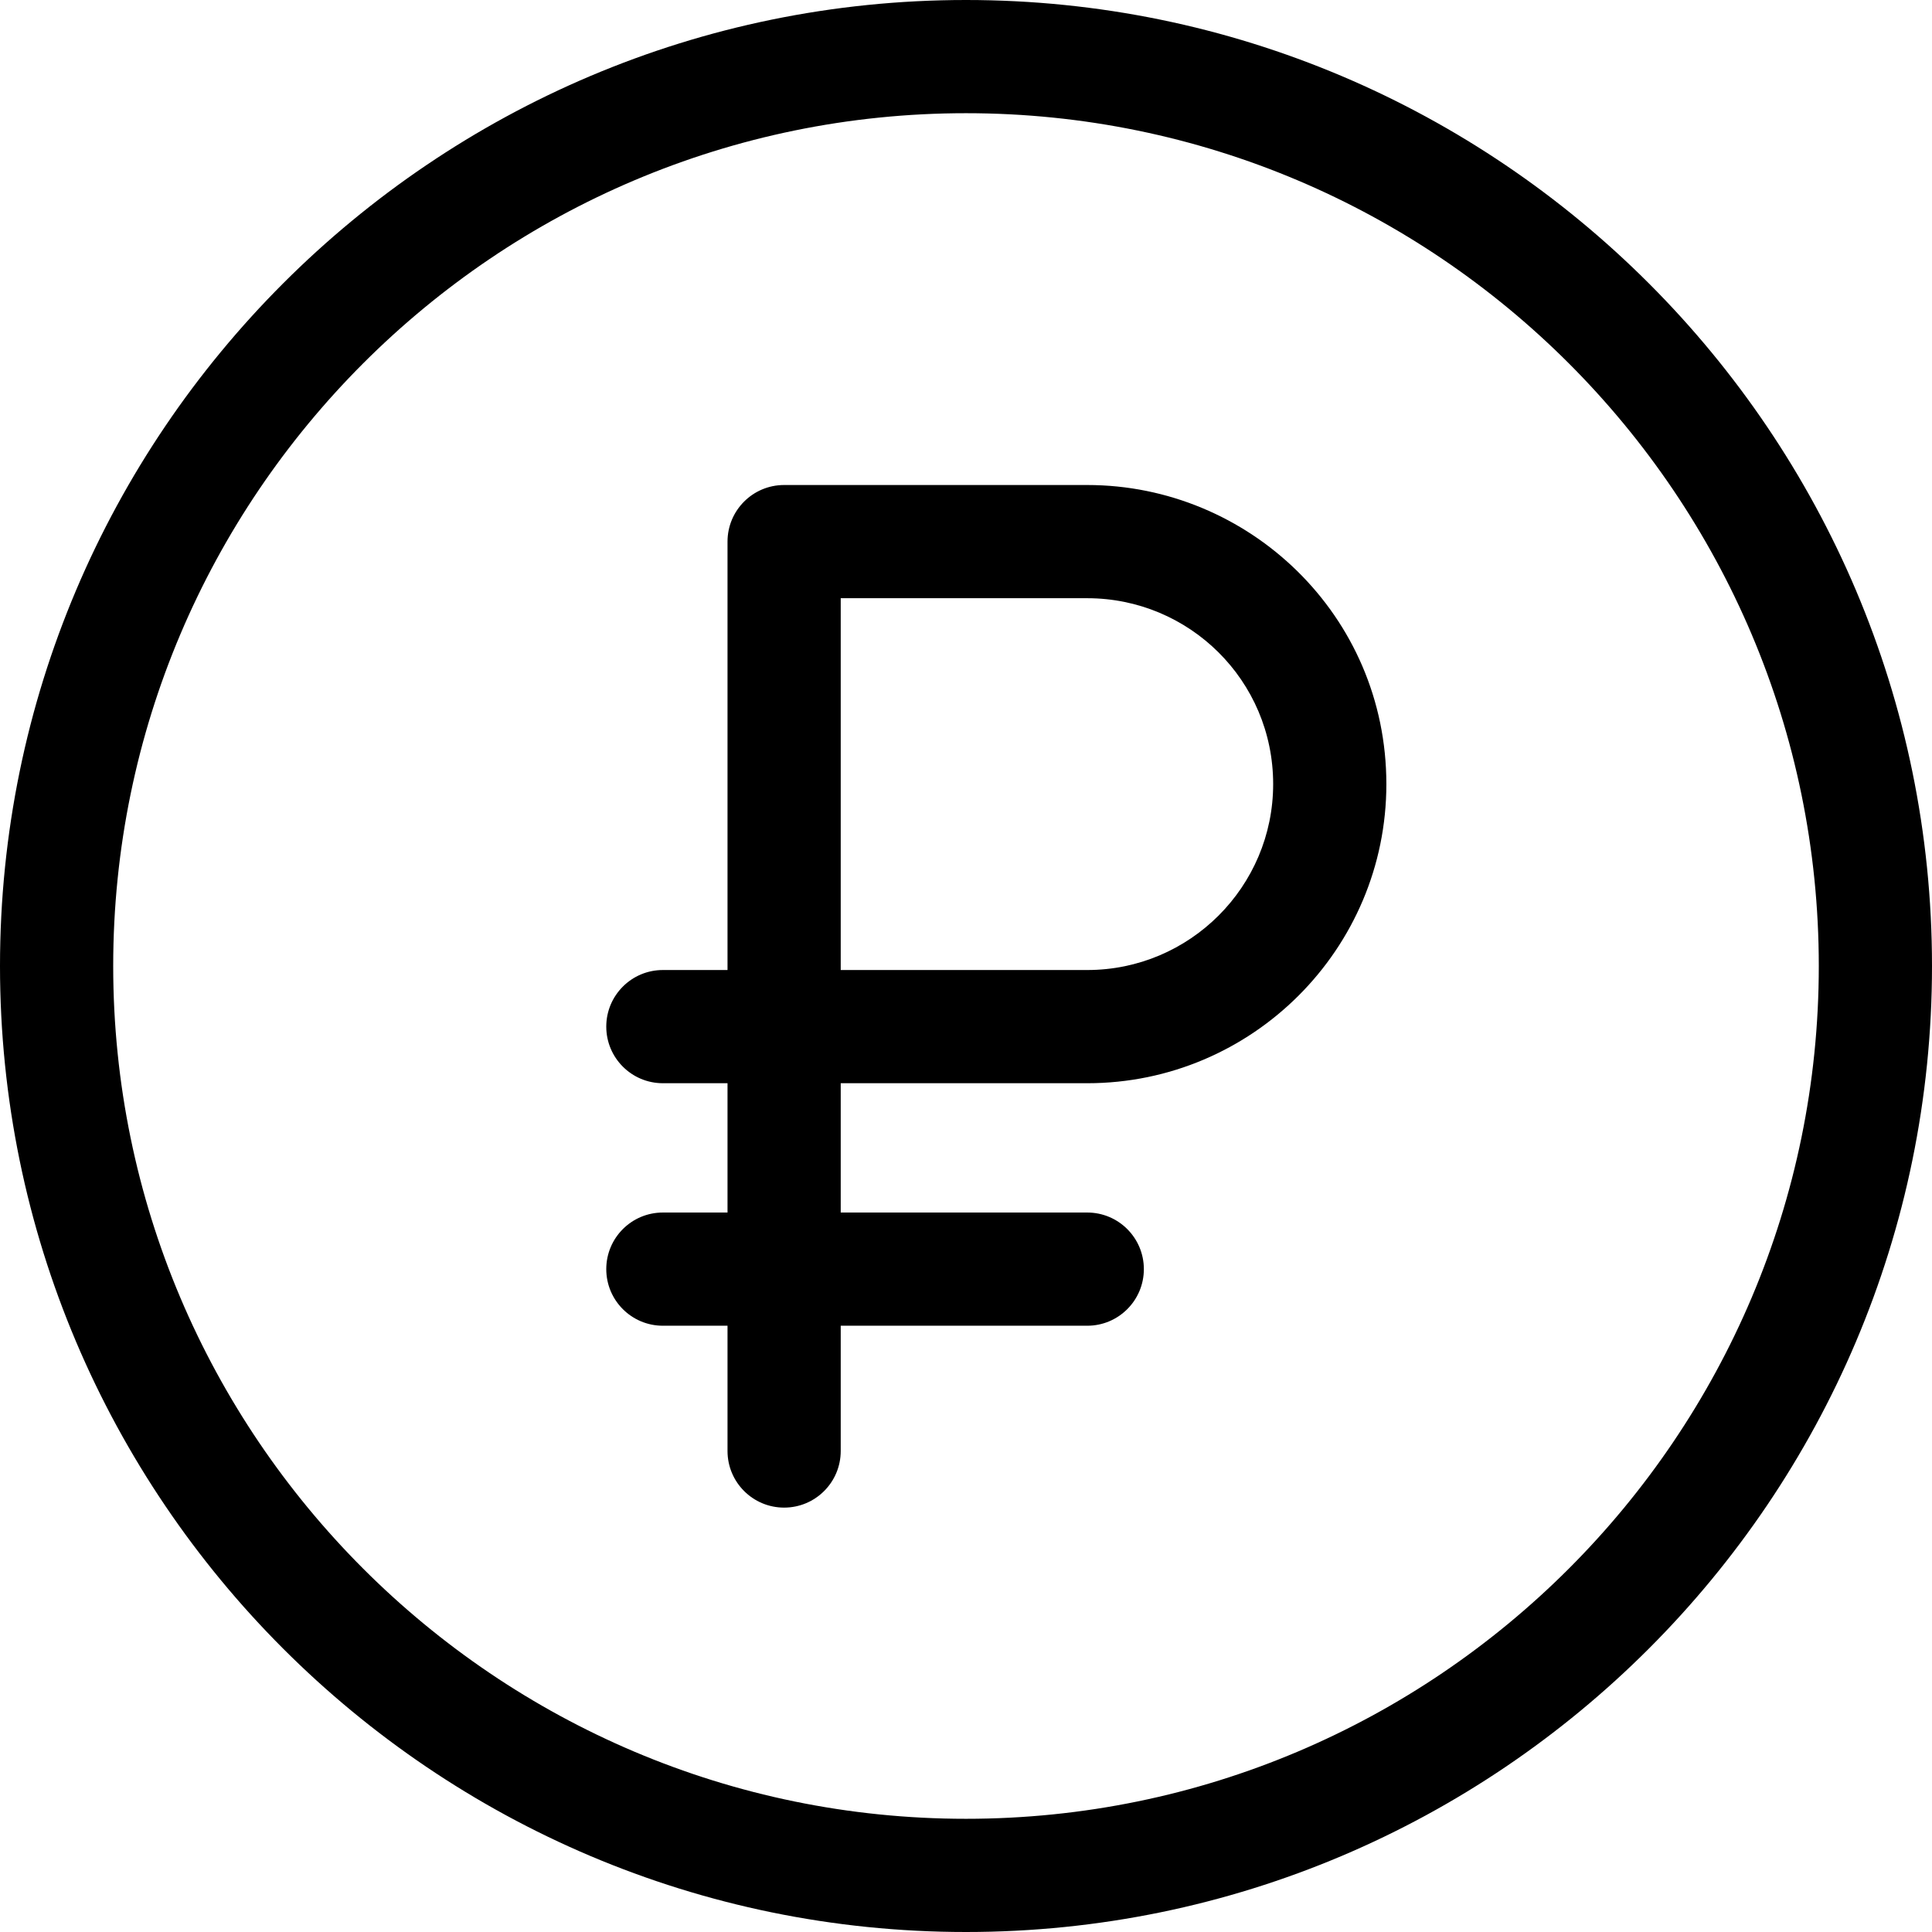
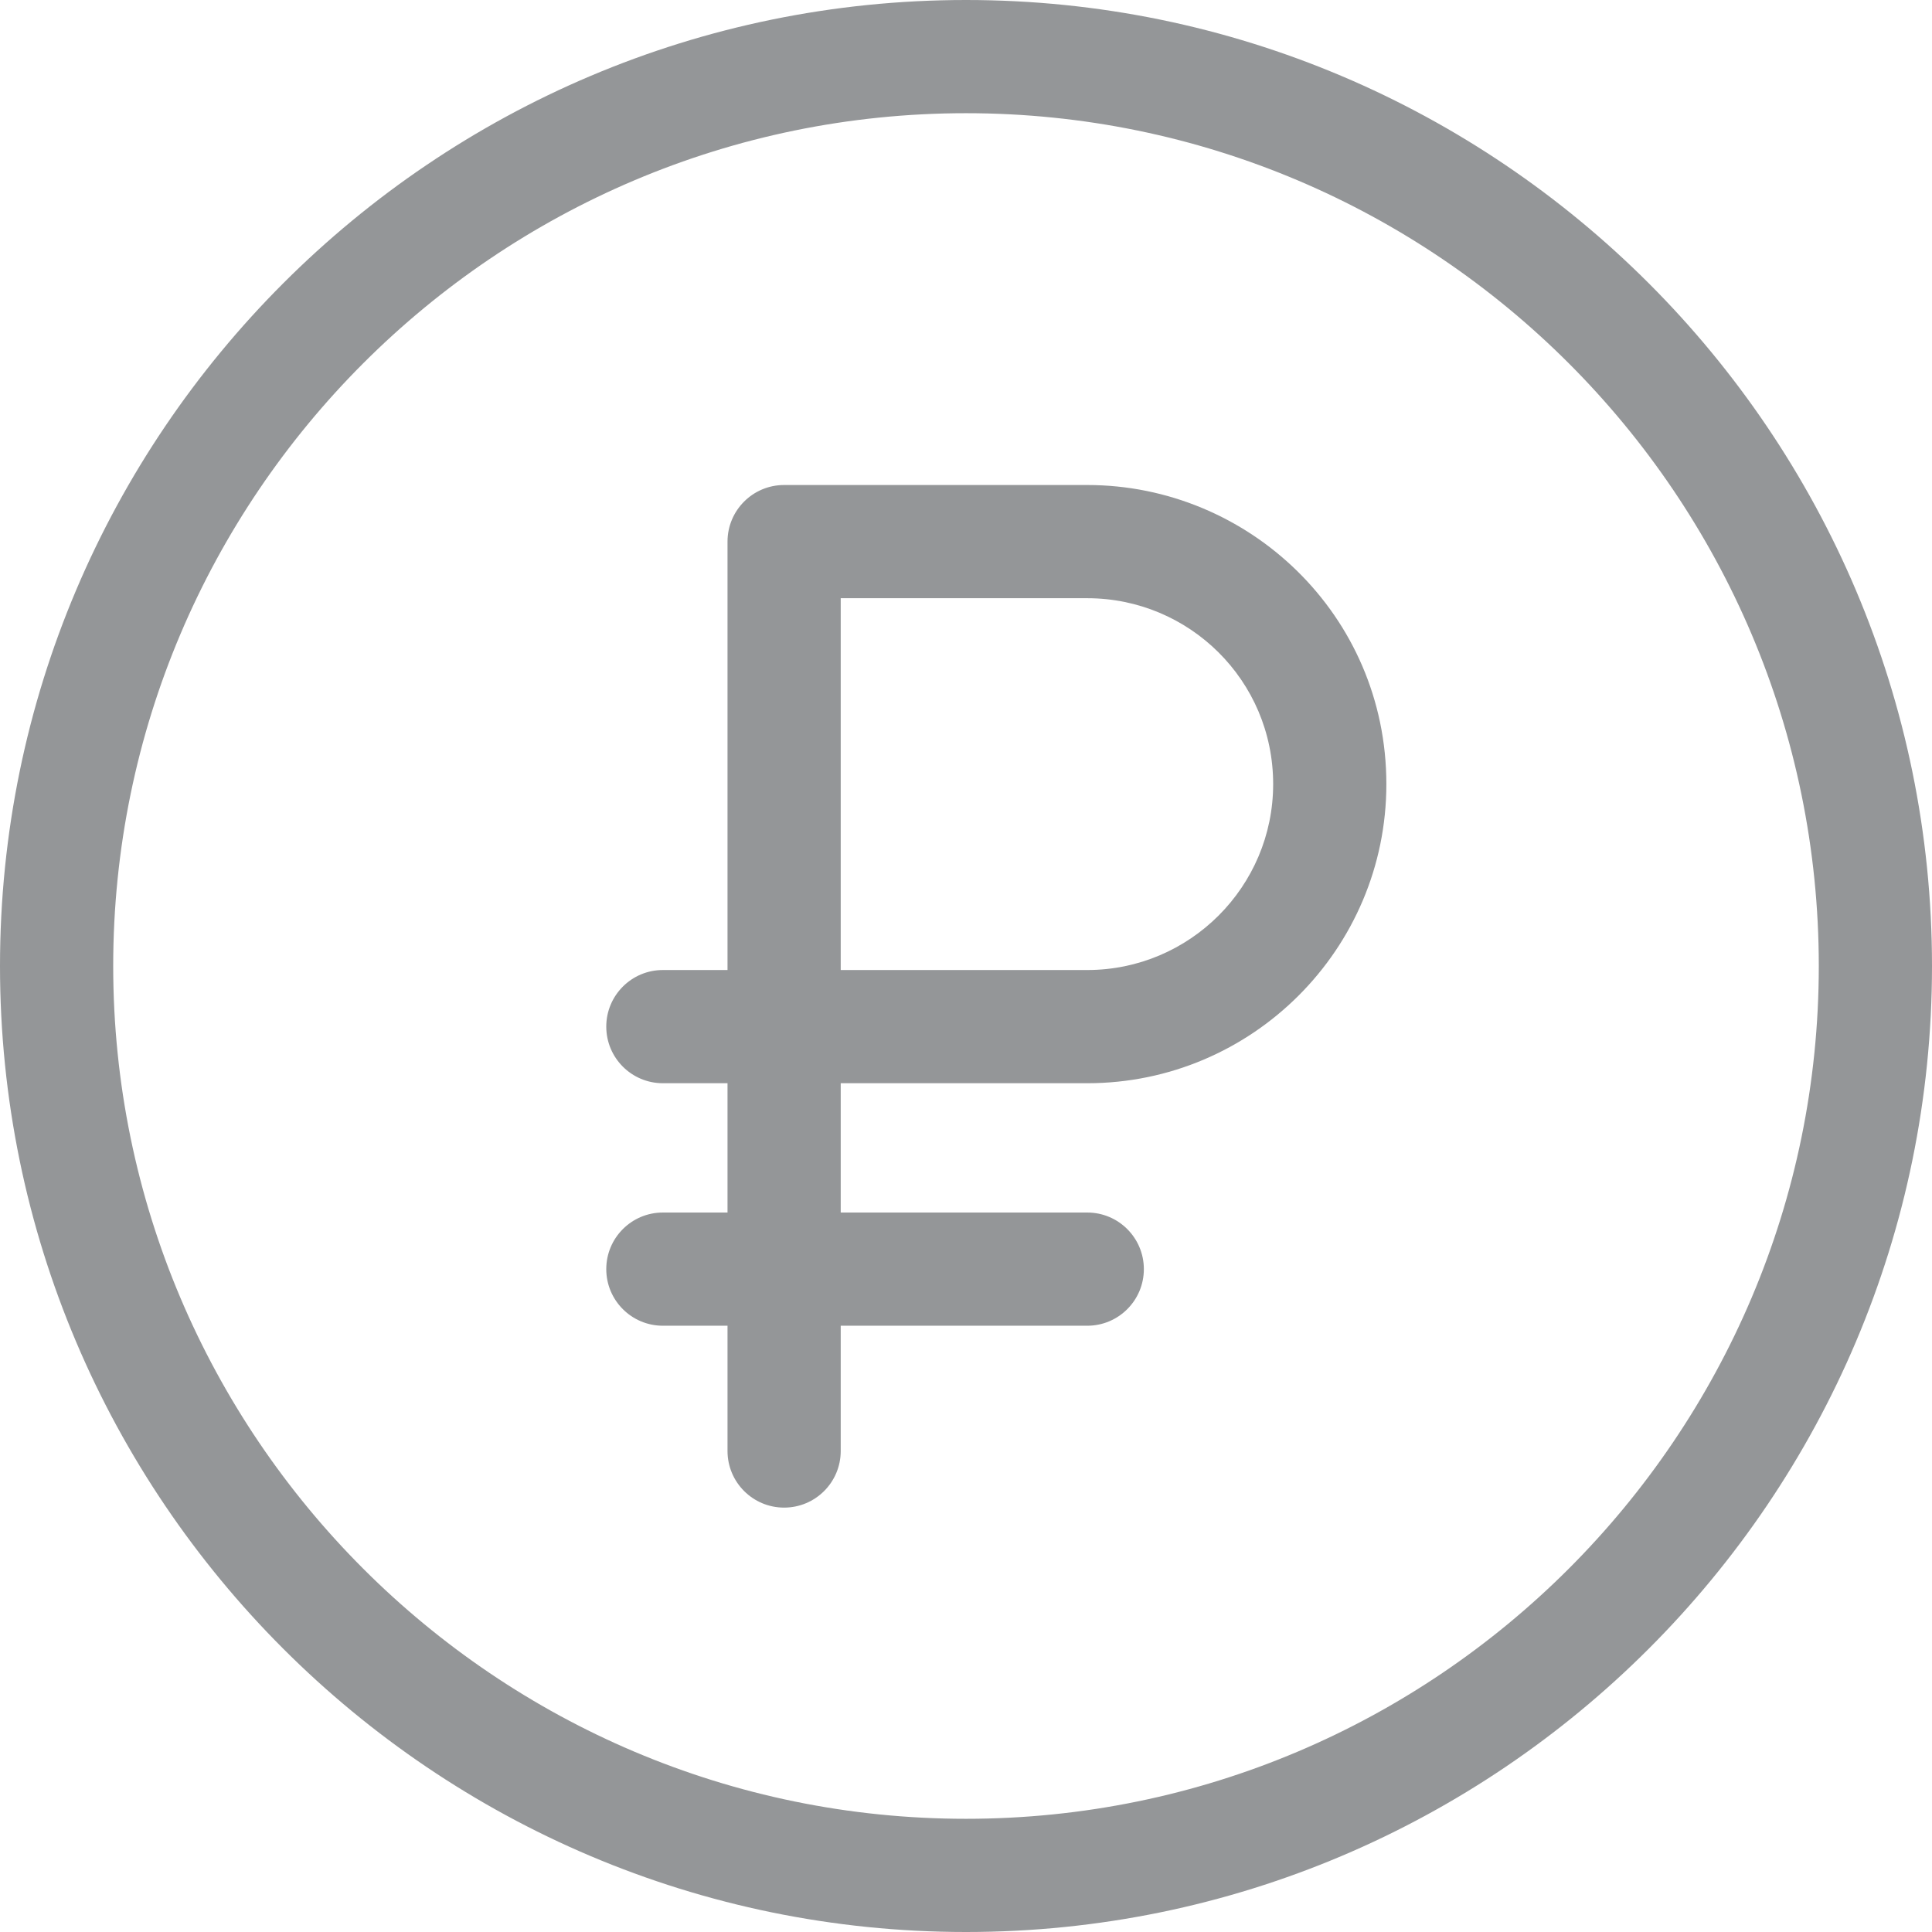
<svg xmlns="http://www.w3.org/2000/svg" id="Capa_1" enable-background="new 0 0 512 512" height="512" viewBox="0 0 512 512" width="512">
-   <path d="m288.134 128.533h-80.334c-8.284 0-15 6.716-15 15v113.533h-17.133c-8.284 0-15 6.716-15 15s6.716 15 15 15h17.133v34.267h-17.133c-8.284 0-15 6.716-15 15s6.716 15 15 15h17.133v33.2c0 8.284 6.716 15 15 15s15-6.716 15-15v-33.2h65.334c8.284 0 15-6.716 15-15s-6.716-15-15-15h-65.334v-34.267h65.334c43.708 0 79.267-35.559 79.267-79.267-.001-44.788-36.484-79.266-79.267-79.266zm0 128.533h-65.334v-98.533h65.334c27.002 0 49.267 21.78 49.267 49.267-.001 27.166-22.101 49.266-49.267 49.266z" />
-   <path d="m256 0c-141.159 0-256 114.841-256 256s114.841 256 256 256 256-114.841 256-256-114.841-256-256-256zm0 482c-124.617 0-226-101.383-226-226s101.383-226 226-226 226 101.383 226 226-101.383 226-226 226z" />
+   <path style="fill:#949698" d="m288.134 128.533h-80.334c-8.284 0-15 6.716-15 15v113.533h-17.133c-8.284 0-15 6.716-15 15s6.716 15 15 15h17.133v34.267h-17.133c-8.284 0-15 6.716-15 15s6.716 15 15 15h17.133v33.2c0 8.284 6.716 15 15 15s15-6.716 15-15v-33.2h65.334c8.284 0 15-6.716 15-15s-6.716-15-15-15h-65.334v-34.267h65.334c43.708 0 79.267-35.559 79.267-79.267-.001-44.788-36.484-79.266-79.267-79.266zm0 128.533h-65.334v-98.533h65.334c27.002 0 49.267 21.78 49.267 49.267-.001 27.166-22.101 49.266-49.267 49.266z" />
+   <path style="fill:#949698" d="m256 0c-141.159 0-256 114.841-256 256s114.841 256 256 256 256-114.841 256-256-114.841-256-256-256zm0 482c-124.617 0-226-101.383-226-226s101.383-226 226-226 226 101.383 226 226-101.383 226-226 226z" />
</svg>
